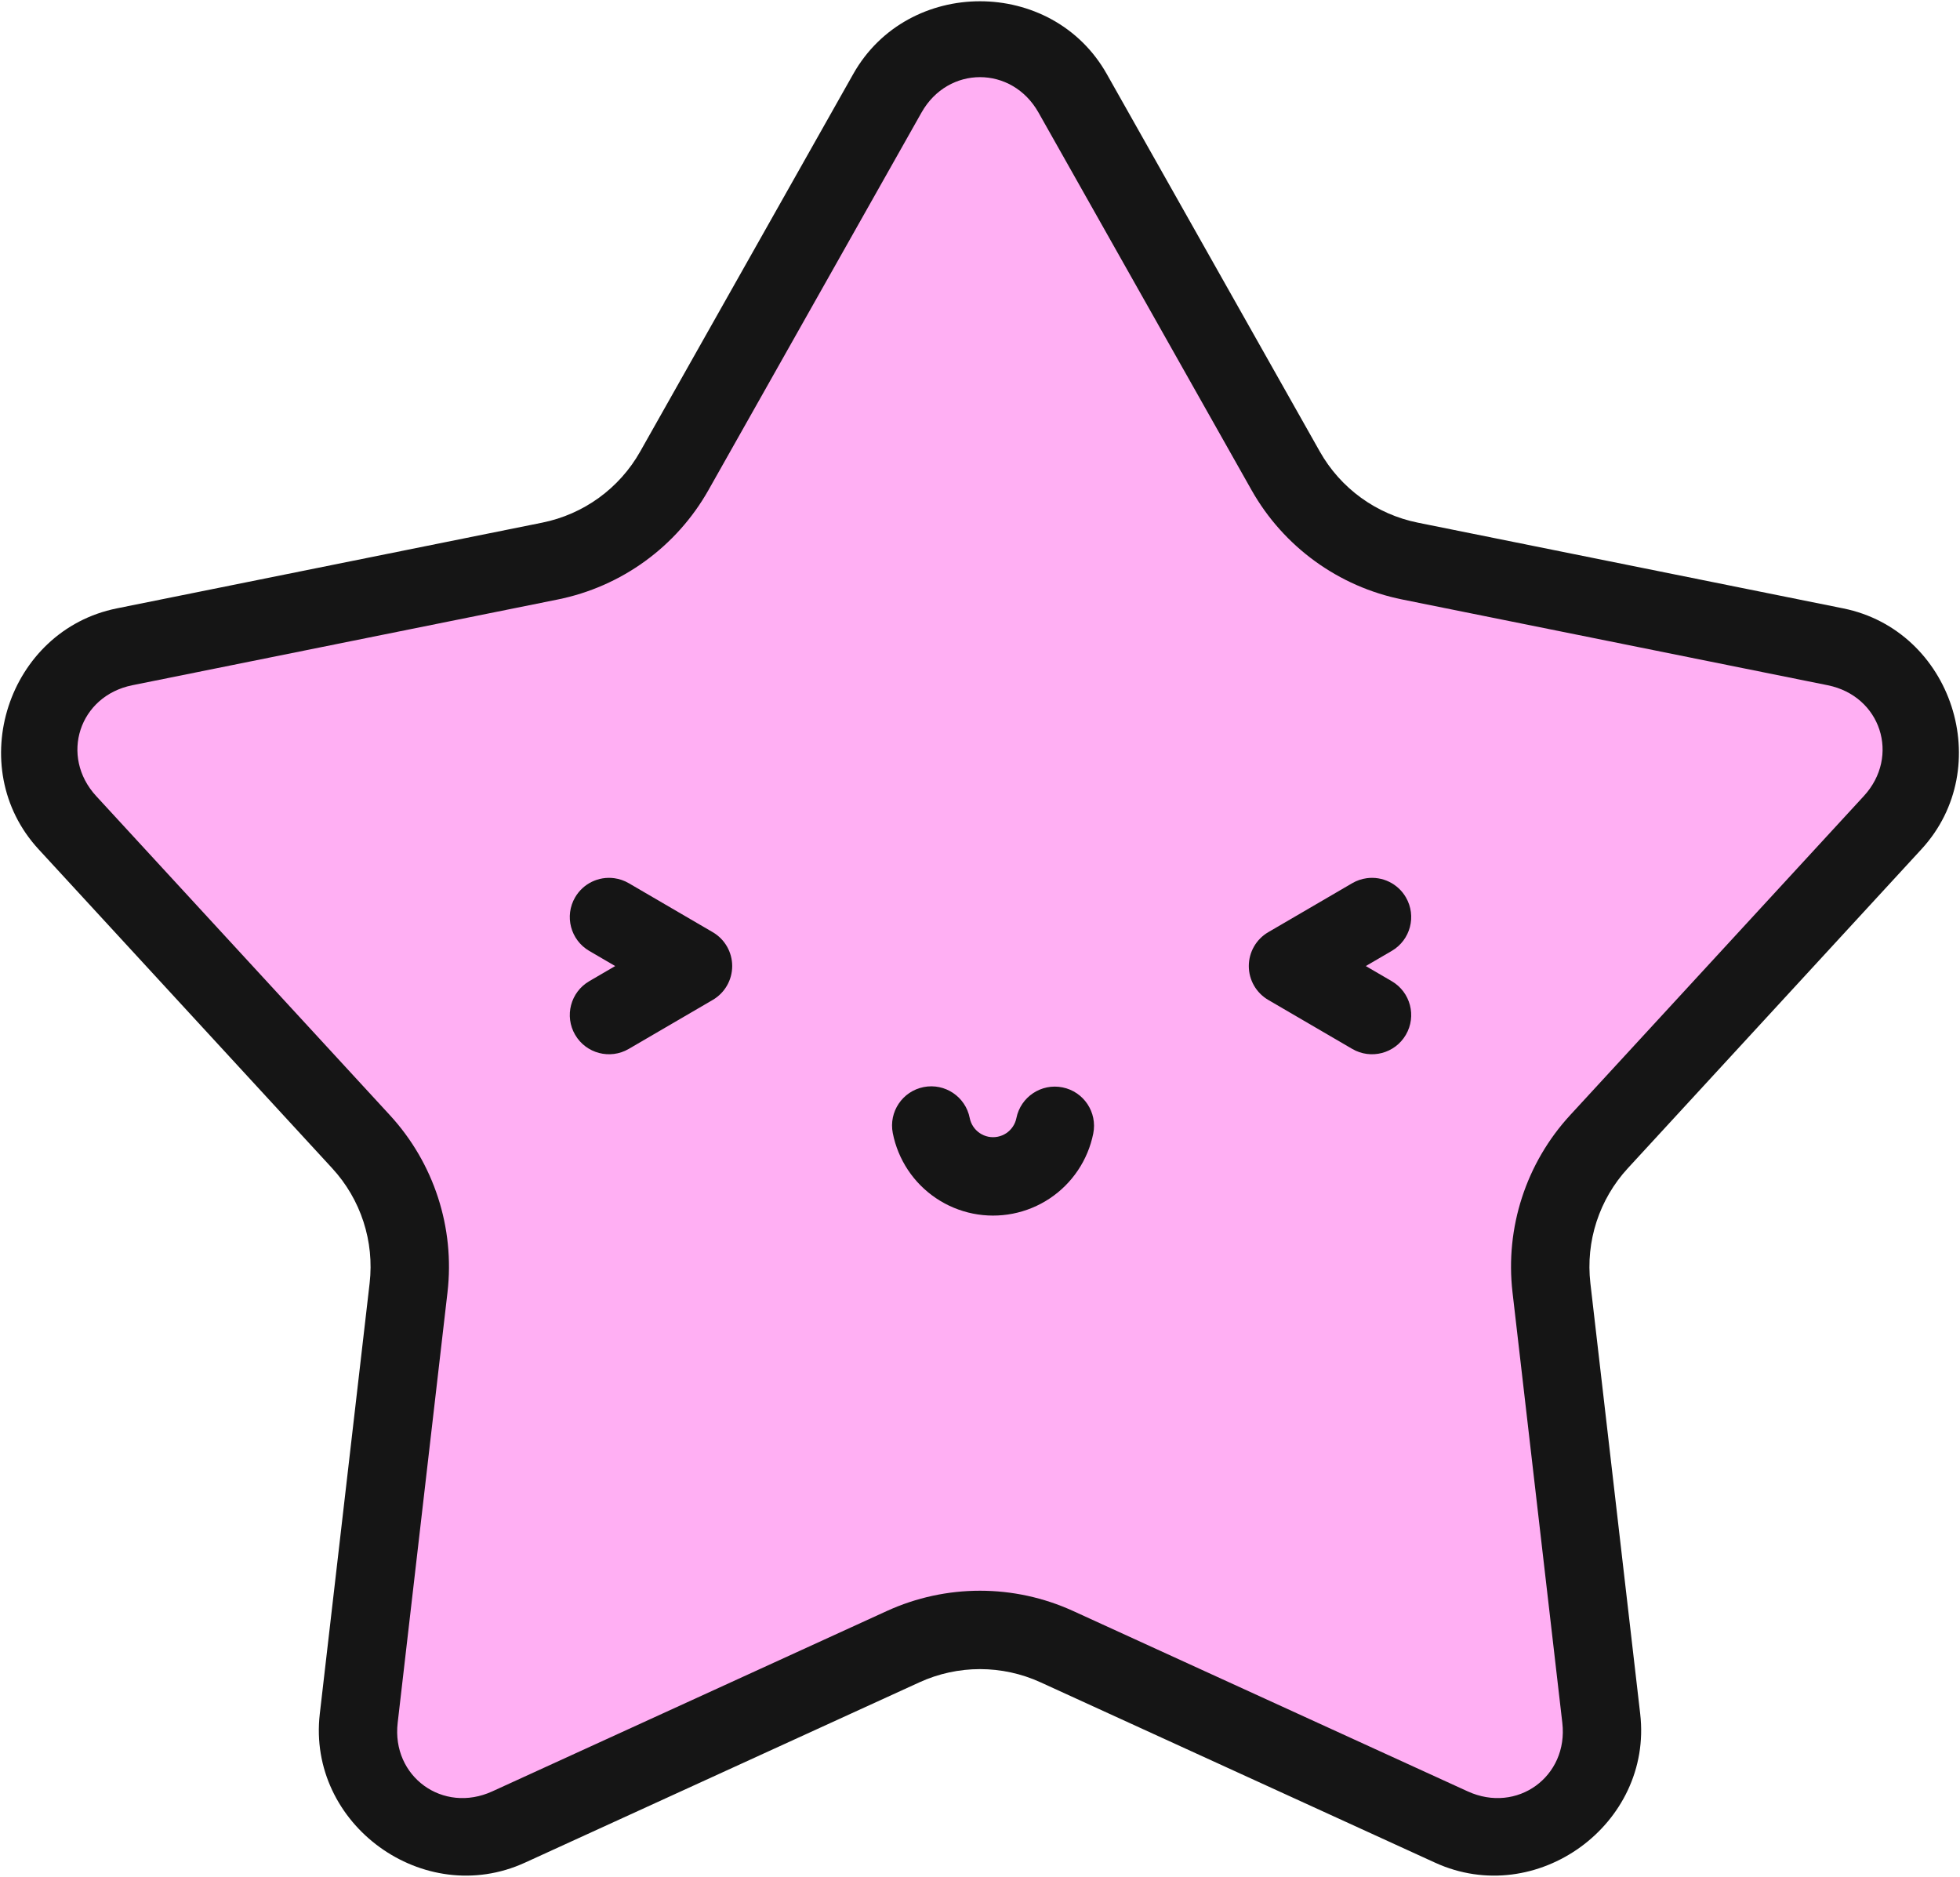
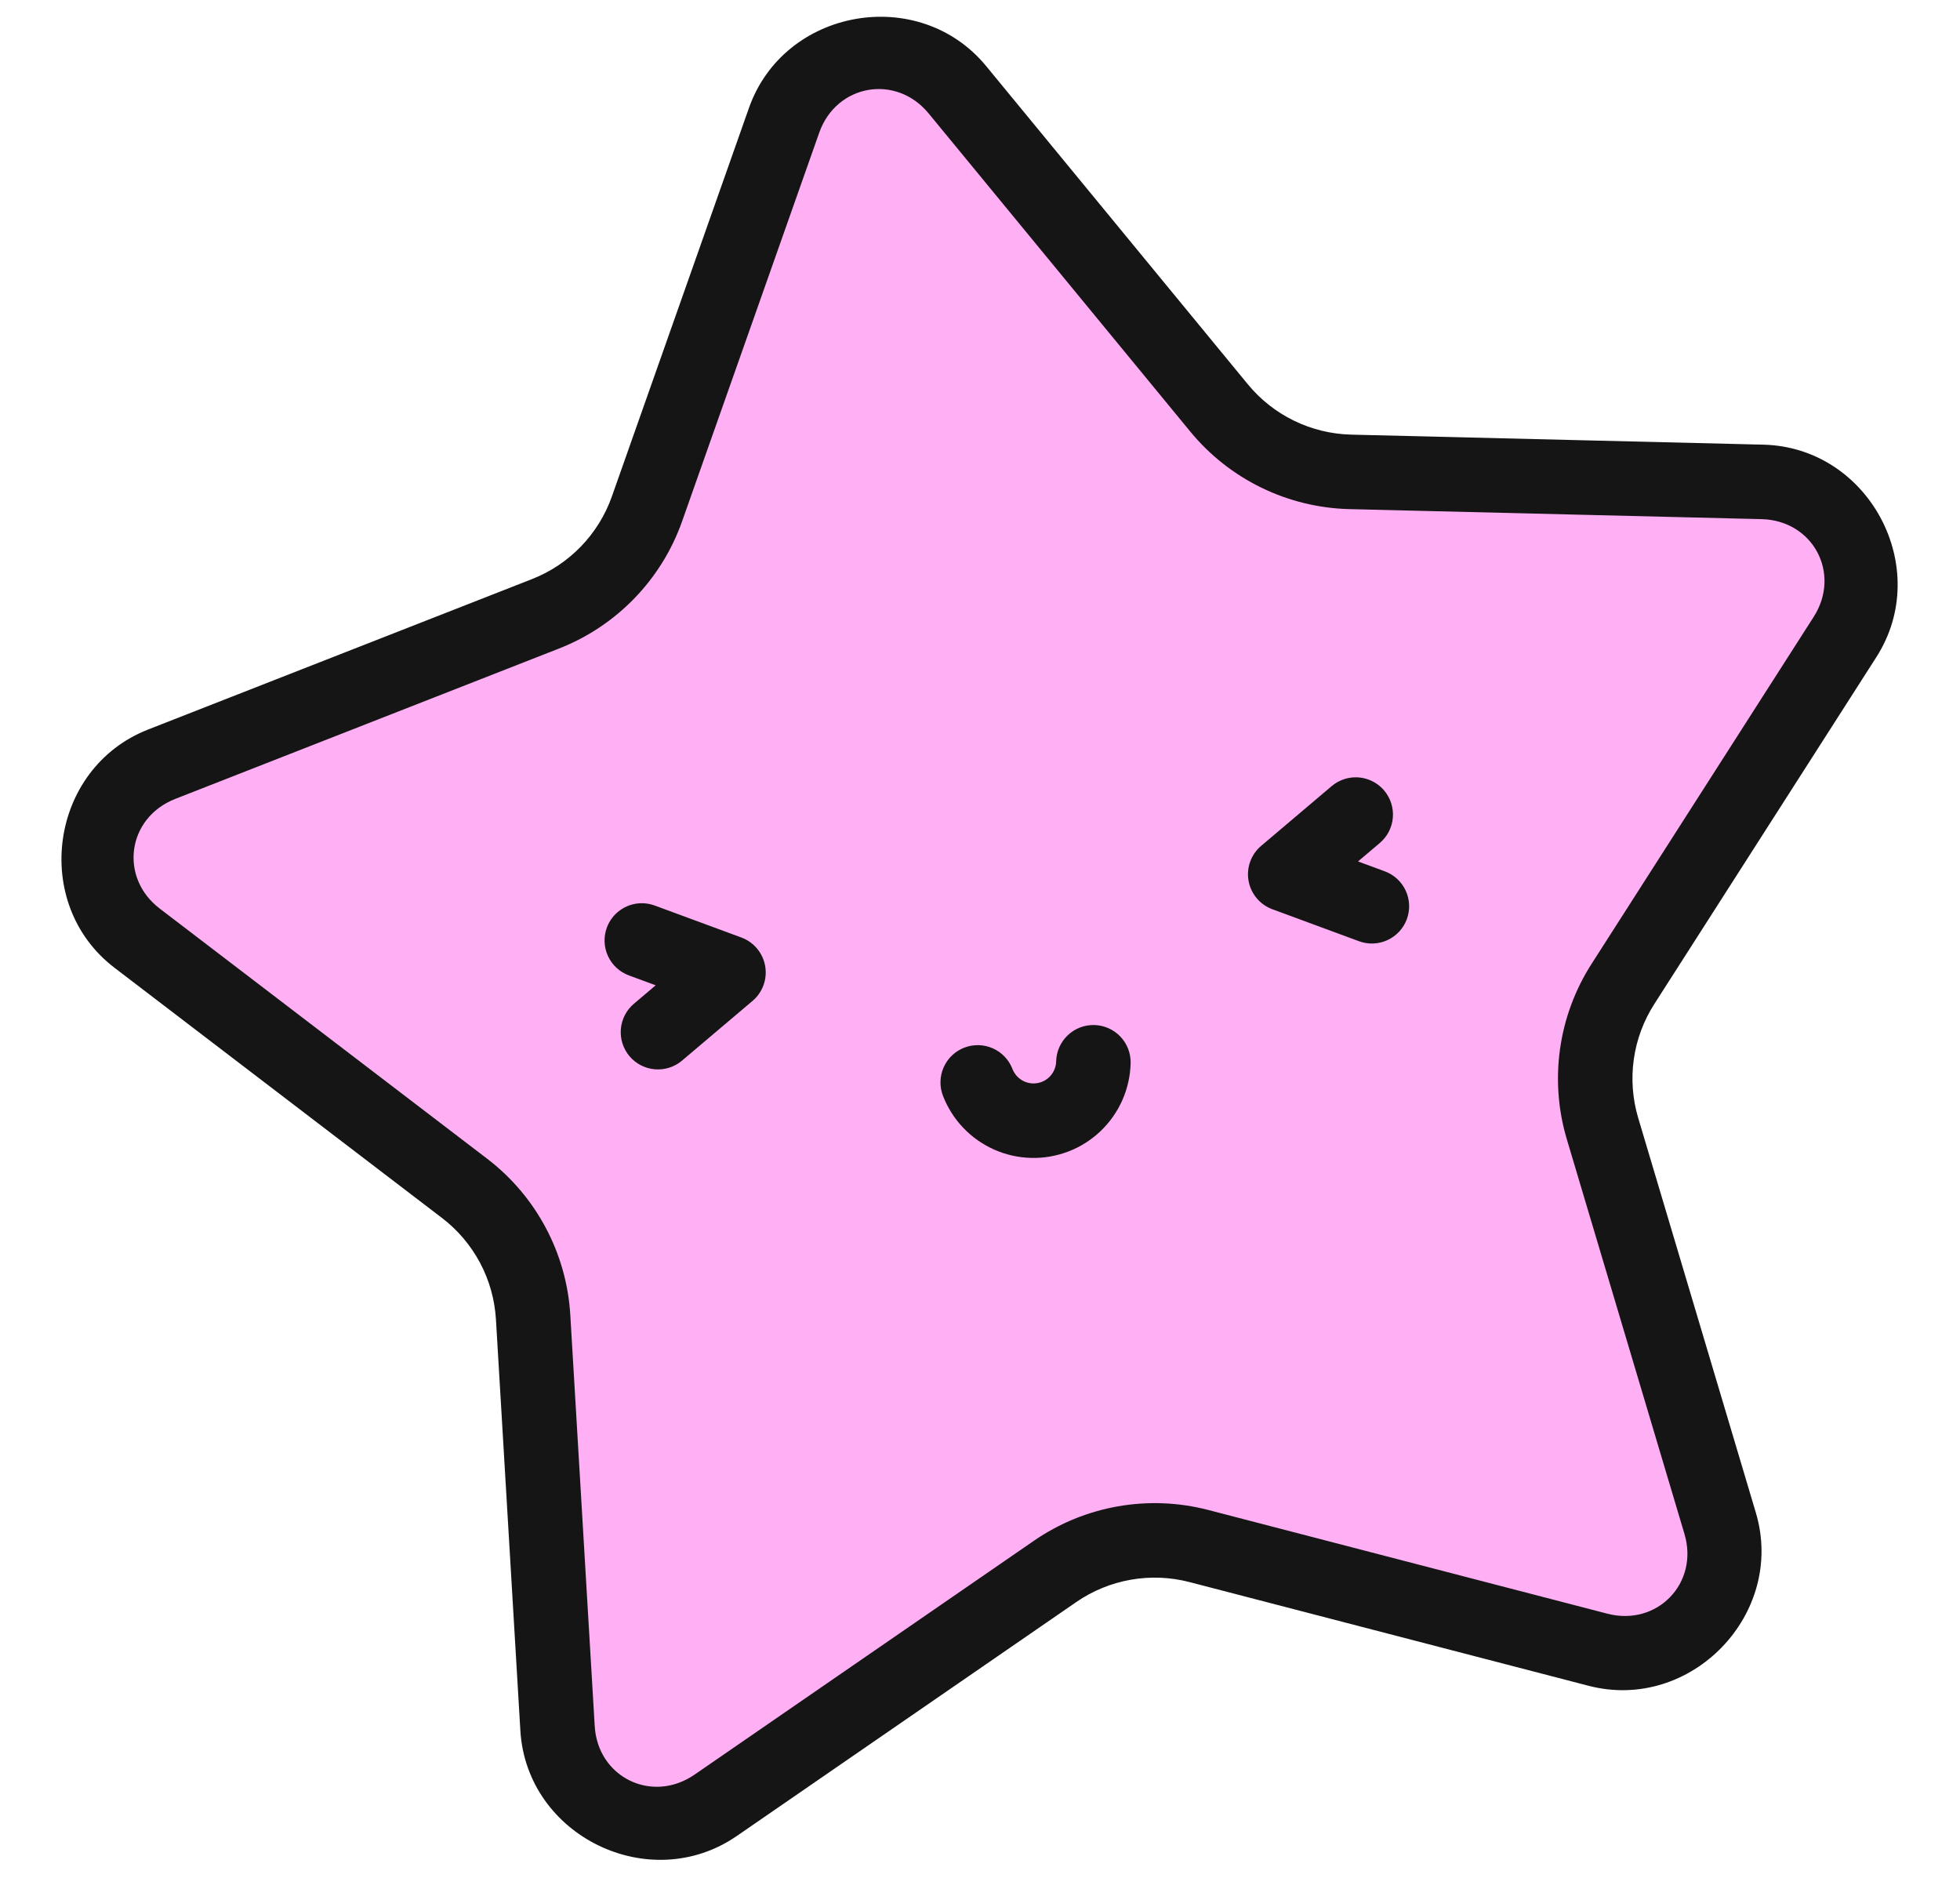
- <svg xmlns="http://www.w3.org/2000/svg" fill="none" viewBox="0 0 2000 1915">
-   <path fill="#ffaff3" d="M905.504 95.13c41.483-73.507 147.506-73.507 188.996 0l217.42 385.27c26.9 47.672 73.23 81.278 126.9 92.095l434.05 87.471c82.87 16.699 115.52 117.344 58.4 179.399L1631.6 1164.95a188.15 188.15 0 0 0-48.49 149.06l50.83 439.33c9.69 83.71-75.98 146.04-152.89 110.88l-402.64-184.05a188.55 188.55 0 0 0-156.823 0l-402.634 184.05c-76.915 35.16-162.584-27.17-152.898-110.88l50.837-439.33c6.292-54.37-11.413-108.78-48.488-149.06L68.725 839.366c-57.118-62.055-24.463-162.7 58.403-179.399l434.053-87.471c53.673-10.817 99.999-44.423 126.901-92.095z" color="#000" />
-   <path fill="#151515" d="M999.998 1.287c-50.71 0-101.42 24.727-129.33 74.184L653.246 460.742c-21.197 37.562-57.653 64.015-99.967 72.543l-434.052 87.47c-111.382 22.446-156.79 162.2-79.932 245.7l299.678 325.584a148.08 148.08 0 0 1 38.183 117.373l-50.836 439.33c-13.042 112.714 105.876 199.118 209.262 151.858l402.637-184.051.002-.002a148.48 148.48 0 0 1 123.554 0l.002.002 402.643 184.05c103.382 47.263 222.301-39.144 209.254-151.859l.002.002-50.83-439.328v-.002a148.07 148.07 0 0 1 38.181-117.367l.002-.004 299.672-325.586v-.002c76.858-83.5 31.455-223.254-79.93-245.7l-434.048-87.47c-42.311-8.527-78.773-34.981-99.967-72.54L1129.334 75.468c-27.914-49.455-78.626-74.182-129.336-74.182m.002 77.426c23.044 0 46.09 12.026 59.666 36.078l217.418 385.266c32.606 57.784 88.805 98.544 153.834 111.65l434.05 87.47c54.356 10.954 74.253 72.488 36.872 113.098l-299.672 325.586c-44.938 48.81-66.415 114.837-58.793 180.744l50.83 439.333v.001c6.333 54.706-46.086 92.96-96.523 69.903h-.002l-402.64-184.051c-60.336-27.588-129.752-27.588-190.087.002L502.324 1827.84h-.002c-50.444 23.06-102.863-15.196-96.533-69.902l50.838-439.33c7.627-65.91-13.86-131.93-58.793-180.747L98.156 812.277C60.778 771.668 80.68 710.132 135.03 699.18l434.055-87.473c65.031-13.106 121.227-53.865 153.834-111.646v-.002l217.422-385.27c13.573-24.05 36.616-36.076 59.66-36.076" color="#000" />
-   <path fill="#151515" d="M942.547 1109.19a40 40 0 0 0-31.543 46.956 104.3 104.3 0 0 0 15.484 37.637l.002.002.002.004a104.2 104.2 0 0 0 28.715 28.834l.008.006a104.3 104.3 0 0 0 37.533 15.652l.014.004.015.002a104.4 104.4 0 0 0 40.65.086l.01-.002a104.3 104.3 0 0 0 37.633-15.478l.008-.004.006-.004a104.3 104.3 0 0 0 28.818-28.7 104.1 104.1 0 0 0 15.666-37.587 40 40 0 0 0-31.35-47.086 40 40 0 0 0-47.087 31.35 24.1 24.1 0 0 1-3.627 8.7l-.01.016-.012.016a24.3 24.3 0 0 1-6.705 6.68l-.002.001a24.3 24.3 0 0 1-8.744 3.592l-.01.002-.007.002c-3.13.615-6.348.61-9.475-.016a24.3 24.3 0 0 1-8.734-3.646l-.014-.01-.014-.008a24.2 24.2 0 0 1-6.666-6.693l-.002-.004v-.002a24.3 24.3 0 0 1-3.605-8.76 40 40 0 0 0-46.957-31.543M626.826 896.08a40 40 0 0 0-39.949 19.479 40 40 0 0 0 14.396 54.707l26.483 15.447-26.48 15.445a40 40 0 0 0-14.399 54.705 40 40 0 0 0 54.705 14.399l85.715-49.996a40.004 40.004 0 0 0 0-69.104l-85.715-50a40 40 0 0 0-14.756-5.082m767.776 0a40 40 0 0 0-14.758 5.084l-85.71 50a40.004 40.004 0 0 0 0 69.102l85.712 49.996a40 40 0 0 0 54.705-14.397 40 40 0 0 0-14.397-54.707l-26.478-15.445 26.48-15.447a40 40 0 0 0 14.395-54.707 40 40 0 0 0-39.95-19.479" color="#000" />
+ <svg xmlns="http://www.w3.org/2000/svg" width="2105" height="2016" viewBox="0 0 2105 2016" fill="none">
+   <path d="M842.17 129.185C870.258 49.591 974.67 31.18 1028.29 96.366L1309.31 438.028C1344.08 480.305 1395.54 505.355 1450.28 506.688L1892.92 517.458C1977.43 519.514 2027.06 612.96 1981.59 683.991L1743.01 1056.67C1728.42 1079.45 1718.91 1105.1 1715.14 1131.89C1711.36 1158.67 1713.41 1185.96 1721.14 1211.88L1847.48 1635.71C1871.56 1716.47 1798.02 1792.73 1716.17 1771.46L1287.69 1660.12C1261.5 1653.31 1234.15 1652.22 1207.5 1656.92C1180.85 1661.62 1155.53 1672 1133.25 1687.35L768.69 1938.52C699.049 1986.5 603.859 1940 598.861 1855.88L572.637 1414.39C569.392 1359.76 542.508 1309.25 499.002 1276.02L147.338 1007.42C80.312 956.226 94.995 851.439 173.702 820.604L585.971 659.09C636.951 639.117 676.737 597.977 694.952 546.358L842.17 129.185Z" fill="#FFAFF3" />
+   <path d="M918.858 20.365C868.918 29.171 823.273 62.328 804.375 115.88L657.157 533.053C642.805 573.725 611.496 606.107 571.306 621.853L159.037 783.367C53.245 824.813 32.795 970.329 122.985 1039.21L474.647 1307.81C491.58 1320.74 505.526 1337.16 515.533 1355.96C525.54 1374.77 531.372 1395.51 532.632 1416.77L558.857 1858.26C565.586 1971.52 697.701 2035.96 791.31 1971.47L1155.87 1720.3L1155.87 1720.29C1173.42 1708.19 1193.38 1700.01 1214.37 1696.31C1235.37 1692.61 1256.92 1693.47 1277.55 1698.84L1277.55 1698.84L1706.04 1810.18C1816.05 1838.77 1918.16 1733.03 1885.74 1624.29L1885.74 1624.29L1759.4 1200.46L1759.4 1200.46C1753.31 1180.05 1751.69 1158.57 1754.67 1137.47C1757.64 1116.38 1765.13 1096.18 1776.62 1078.25L1776.62 1078.24L2015.2 705.565L2015.2 705.563C2076.39 609.986 2007.41 480.239 1893.82 477.476L1451.18 466.706C1408.03 465.656 1367.53 445.935 1340.13 412.627L1059.11 70.96C1023.03 27.104 968.798 11.56 918.858 20.365ZM932.305 96.614C954.999 92.612 979.783 100.454 997.329 121.783L1278.34 463.441C1320.49 514.686 1382.91 545.068 1449.23 546.682L1891.87 557.451C1947.31 558.8 1977.59 615.944 1947.83 662.428L1709.24 1035.11C1673.46 1090.98 1663.78 1159.73 1682.73 1223.31L1809.08 1647.15C1824.81 1699.92 1779.83 1746.7 1726.16 1732.75L1726.16 1732.75L1297.67 1621.41C1233.46 1604.72 1165.1 1616.77 1110.47 1654.42L745.922 1905.59L745.92 1905.59C700.247 1937.06 641.981 1908.49 638.716 1853.51L612.492 1412.03C608.558 1345.8 575.934 1284.51 523.206 1244.24L171.544 975.638C127.682 942.136 136.596 878.079 188.219 857.856L600.49 696.339C662.257 672.14 710.522 622.241 732.6 559.676L732.599 559.674L879.817 142.502C889.007 116.461 909.612 100.616 932.306 96.615" fill="#151515" />
+   <path d="M1035.64 1124.95C1025.75 1128.77 1017.77 1136.37 1013.48 1146.07C1009.18 1155.77 1008.91 1166.78 1012.73 1176.67C1017.67 1189.45 1025.07 1201.13 1034.52 1211.05L1034.52 1211.05L1034.52 1211.05C1043.97 1220.97 1055.28 1228.92 1067.81 1234.46L1067.82 1234.47C1080.33 1240.01 1093.82 1243.03 1107.5 1243.36L1107.51 1243.37L1107.53 1243.37C1121.21 1243.69 1134.81 1241.32 1147.58 1236.39L1147.59 1236.39C1160.36 1231.46 1172.04 1224.06 1181.96 1214.61L1181.97 1214.6L1181.97 1214.6C1191.88 1205.15 1199.83 1193.85 1205.37 1181.33C1210.92 1168.8 1213.95 1155.3 1214.27 1141.6C1214.52 1130.99 1210.54 1120.72 1203.22 1113.04C1195.9 1105.37 1185.82 1100.92 1175.22 1100.67C1169.97 1100.55 1164.74 1101.46 1159.84 1103.35C1154.94 1105.25 1150.47 1108.09 1146.67 1111.72C1142.87 1115.34 1139.82 1119.68 1137.69 1124.49C1135.57 1129.29 1134.41 1134.47 1134.29 1139.72C1134.22 1142.89 1133.52 1146.02 1132.23 1148.92L1132.22 1148.93L1132.21 1148.95C1130.92 1151.86 1129.07 1154.5 1126.77 1156.69L1126.77 1156.7C1124.46 1158.89 1121.75 1160.61 1118.78 1161.75L1118.77 1161.76L1118.77 1161.76C1115.79 1162.91 1112.62 1163.46 1109.43 1163.39C1106.25 1163.31 1103.11 1162.6 1100.2 1161.31L1100.18 1161.31L1100.17 1161.3C1097.26 1160.02 1094.63 1158.17 1092.44 1155.87L1092.44 1155.86L1092.44 1155.86C1090.24 1153.55 1088.51 1150.83 1087.36 1147.86C1083.54 1137.96 1075.95 1129.99 1066.25 1125.69C1056.55 1121.4 1045.54 1121.13 1035.64 1124.95ZM687.713 969.904C679.808 970.214 672.172 972.861 665.772 977.51C659.371 982.16 654.493 988.603 651.754 996.024C649.935 1000.95 649.104 1006.19 649.31 1011.44C649.516 1016.69 650.753 1021.85 652.952 1026.62C655.15 1031.39 658.267 1035.68 662.124 1039.24C665.981 1042.81 670.503 1045.58 675.431 1047.4L704.194 1058.01L680.798 1077.82C672.702 1084.68 667.66 1094.47 666.782 1105.04C665.904 1115.61 669.262 1126.1 676.117 1134.2C682.972 1142.29 692.763 1147.33 703.335 1148.21C713.907 1149.09 724.395 1145.73 732.491 1138.88L808.222 1074.76C813.557 1070.24 817.615 1064.4 819.99 1057.83C822.366 1051.25 822.978 1044.17 821.764 1037.28C820.55 1030.4 817.553 1023.95 813.072 1018.59C808.59 1013.22 802.781 1009.12 796.223 1006.7L703.127 972.347C698.2 970.528 692.962 969.698 687.713 969.904ZM1443.83 836.581C1438.82 838.184 1434.18 840.756 1430.17 844.151L1354.45 908.274C1349.11 912.793 1345.06 918.63 1342.68 925.205C1340.31 931.779 1339.69 938.862 1340.91 945.746C1342.12 952.63 1345.12 959.076 1349.6 964.442C1354.08 969.808 1359.89 973.905 1366.45 976.327L1459.54 1010.68C1469.49 1014.35 1480.5 1013.92 1490.13 1009.48C1499.76 1005.04 1507.24 996.954 1510.91 987.002C1512.73 982.074 1513.56 976.835 1513.36 971.586C1513.15 966.338 1511.91 961.18 1509.71 956.41C1507.52 951.639 1504.4 947.348 1500.54 943.782C1496.69 940.216 1492.16 937.444 1487.24 935.626L1458.48 925.013L1481.87 905.203C1485.88 901.808 1489.18 897.657 1491.59 892.987C1493.99 888.317 1495.45 883.219 1495.89 877.984C1496.32 872.749 1495.72 867.479 1494.12 862.477C1492.52 857.474 1489.94 852.836 1486.55 848.827C1481.44 842.79 1474.65 838.404 1467.04 836.224C1459.44 834.044 1451.36 834.169 1443.82 836.581" fill="#151515" />
</svg>
